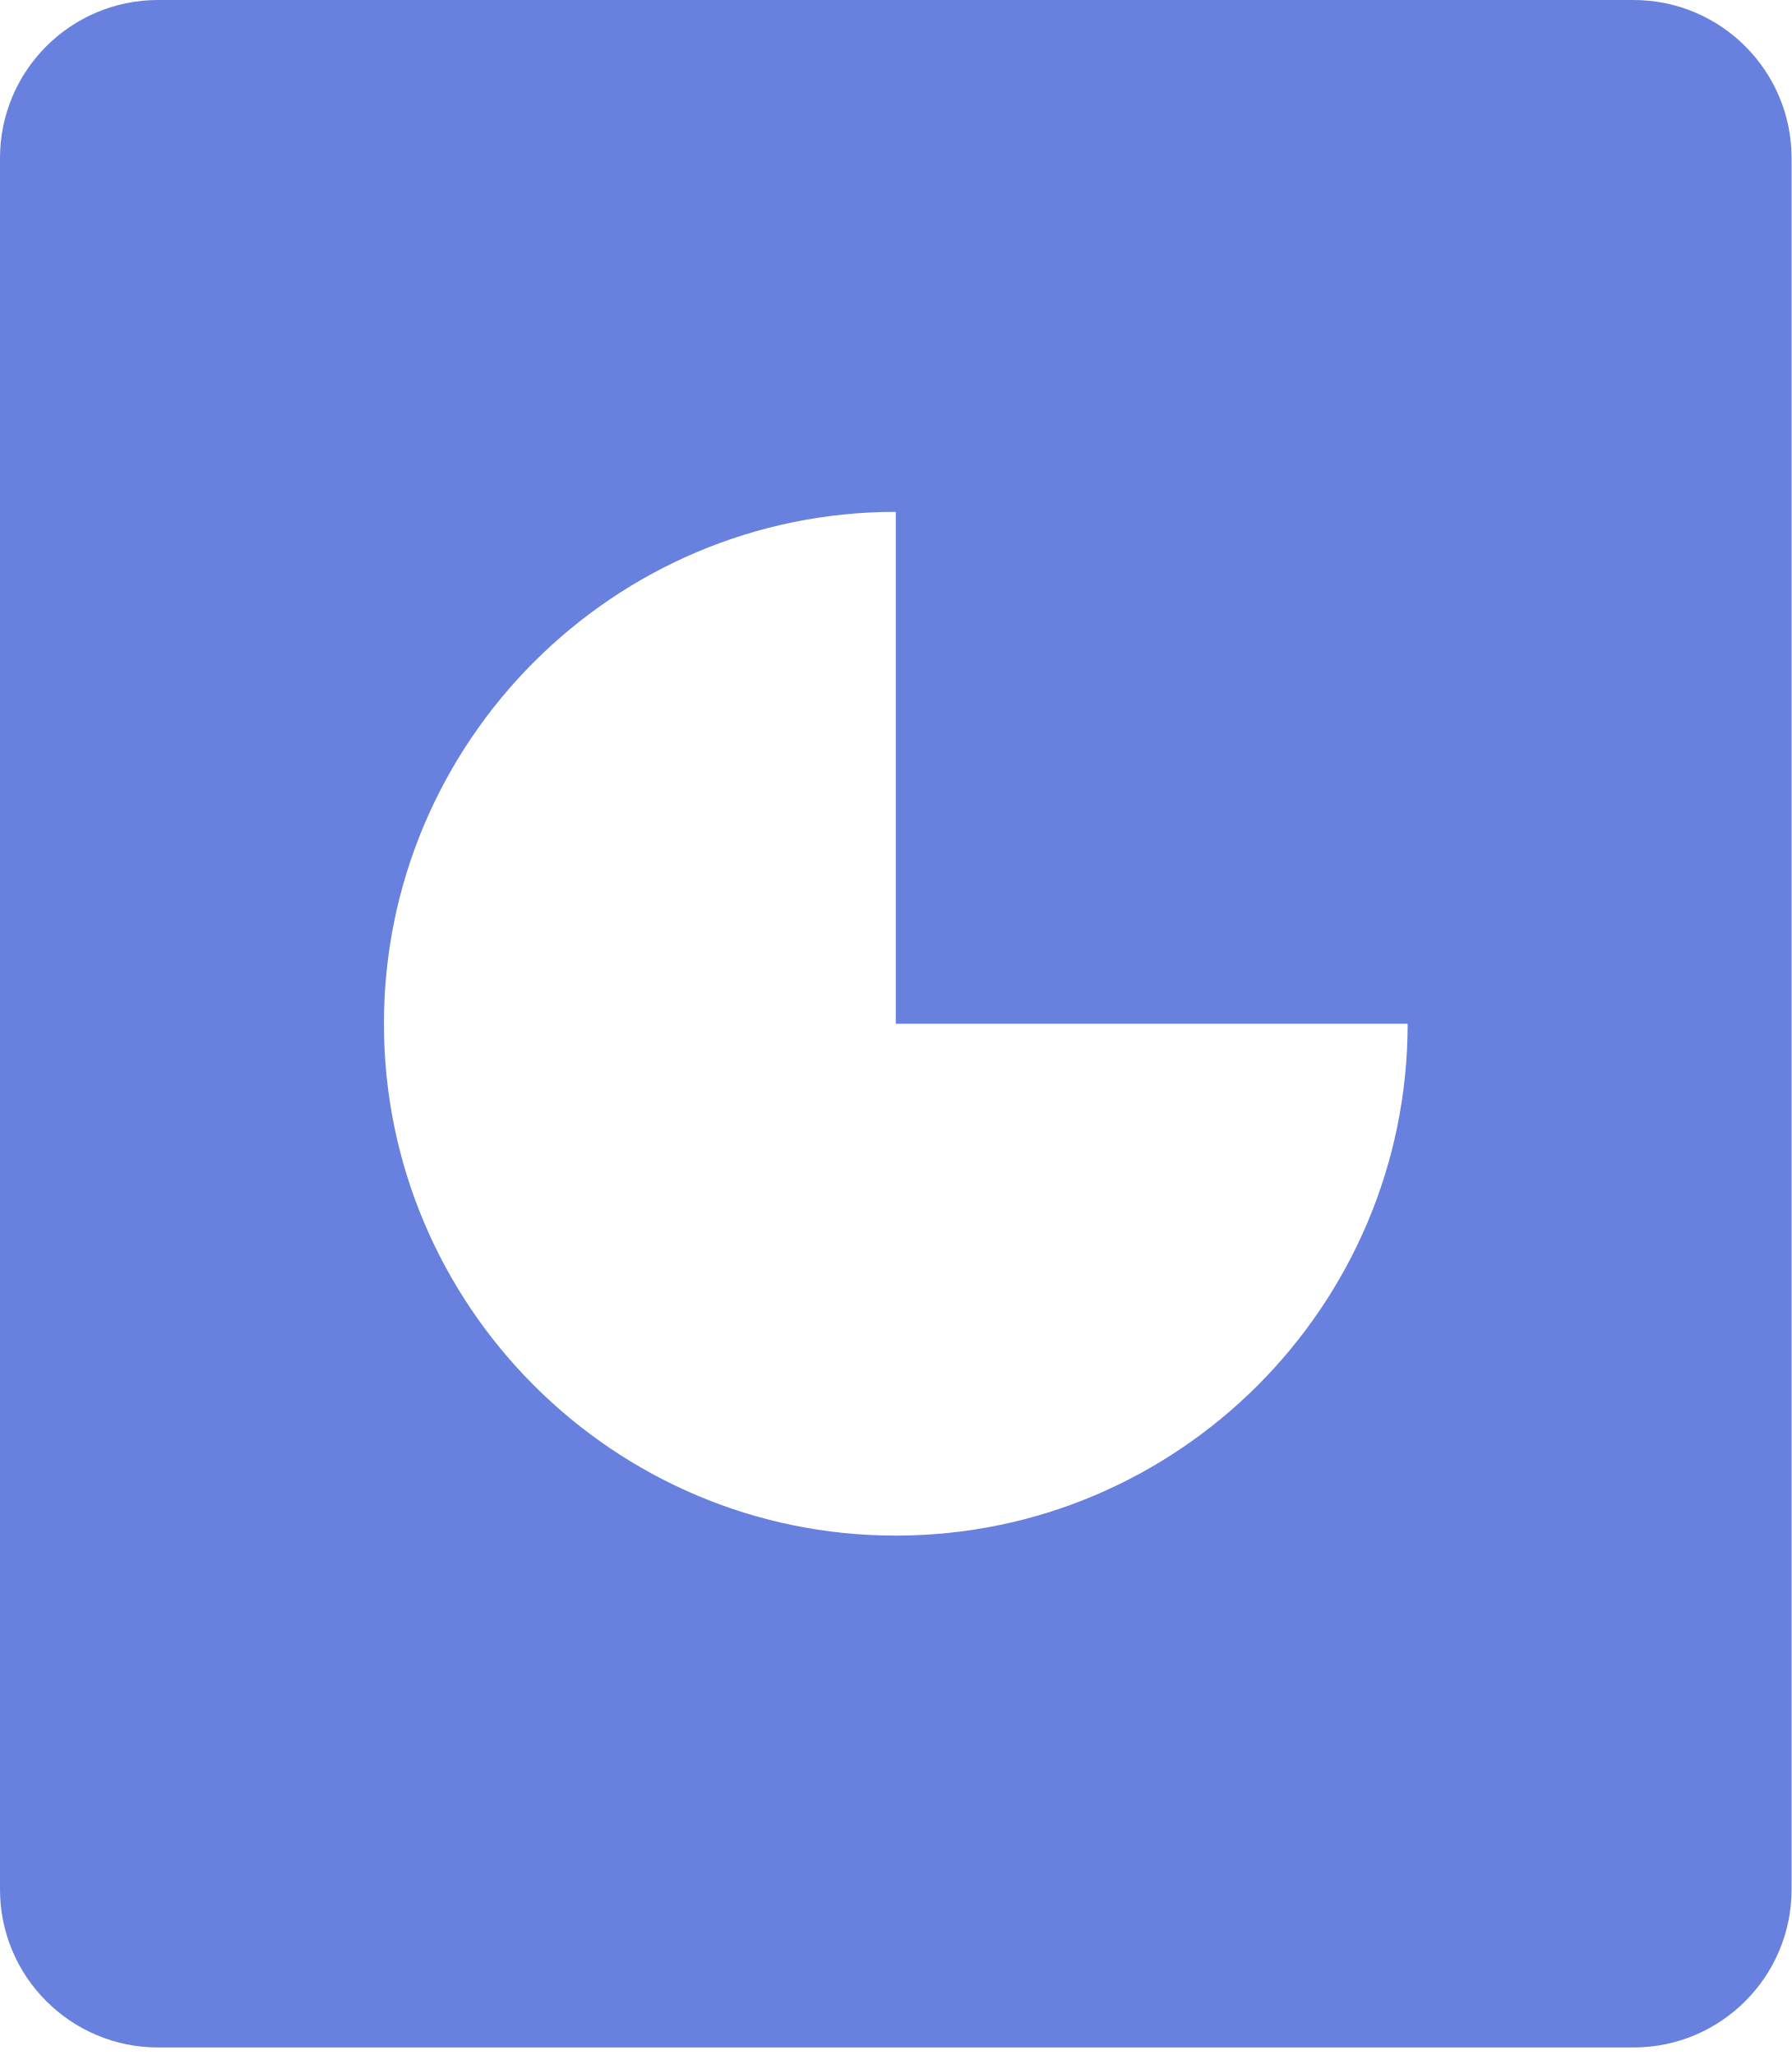
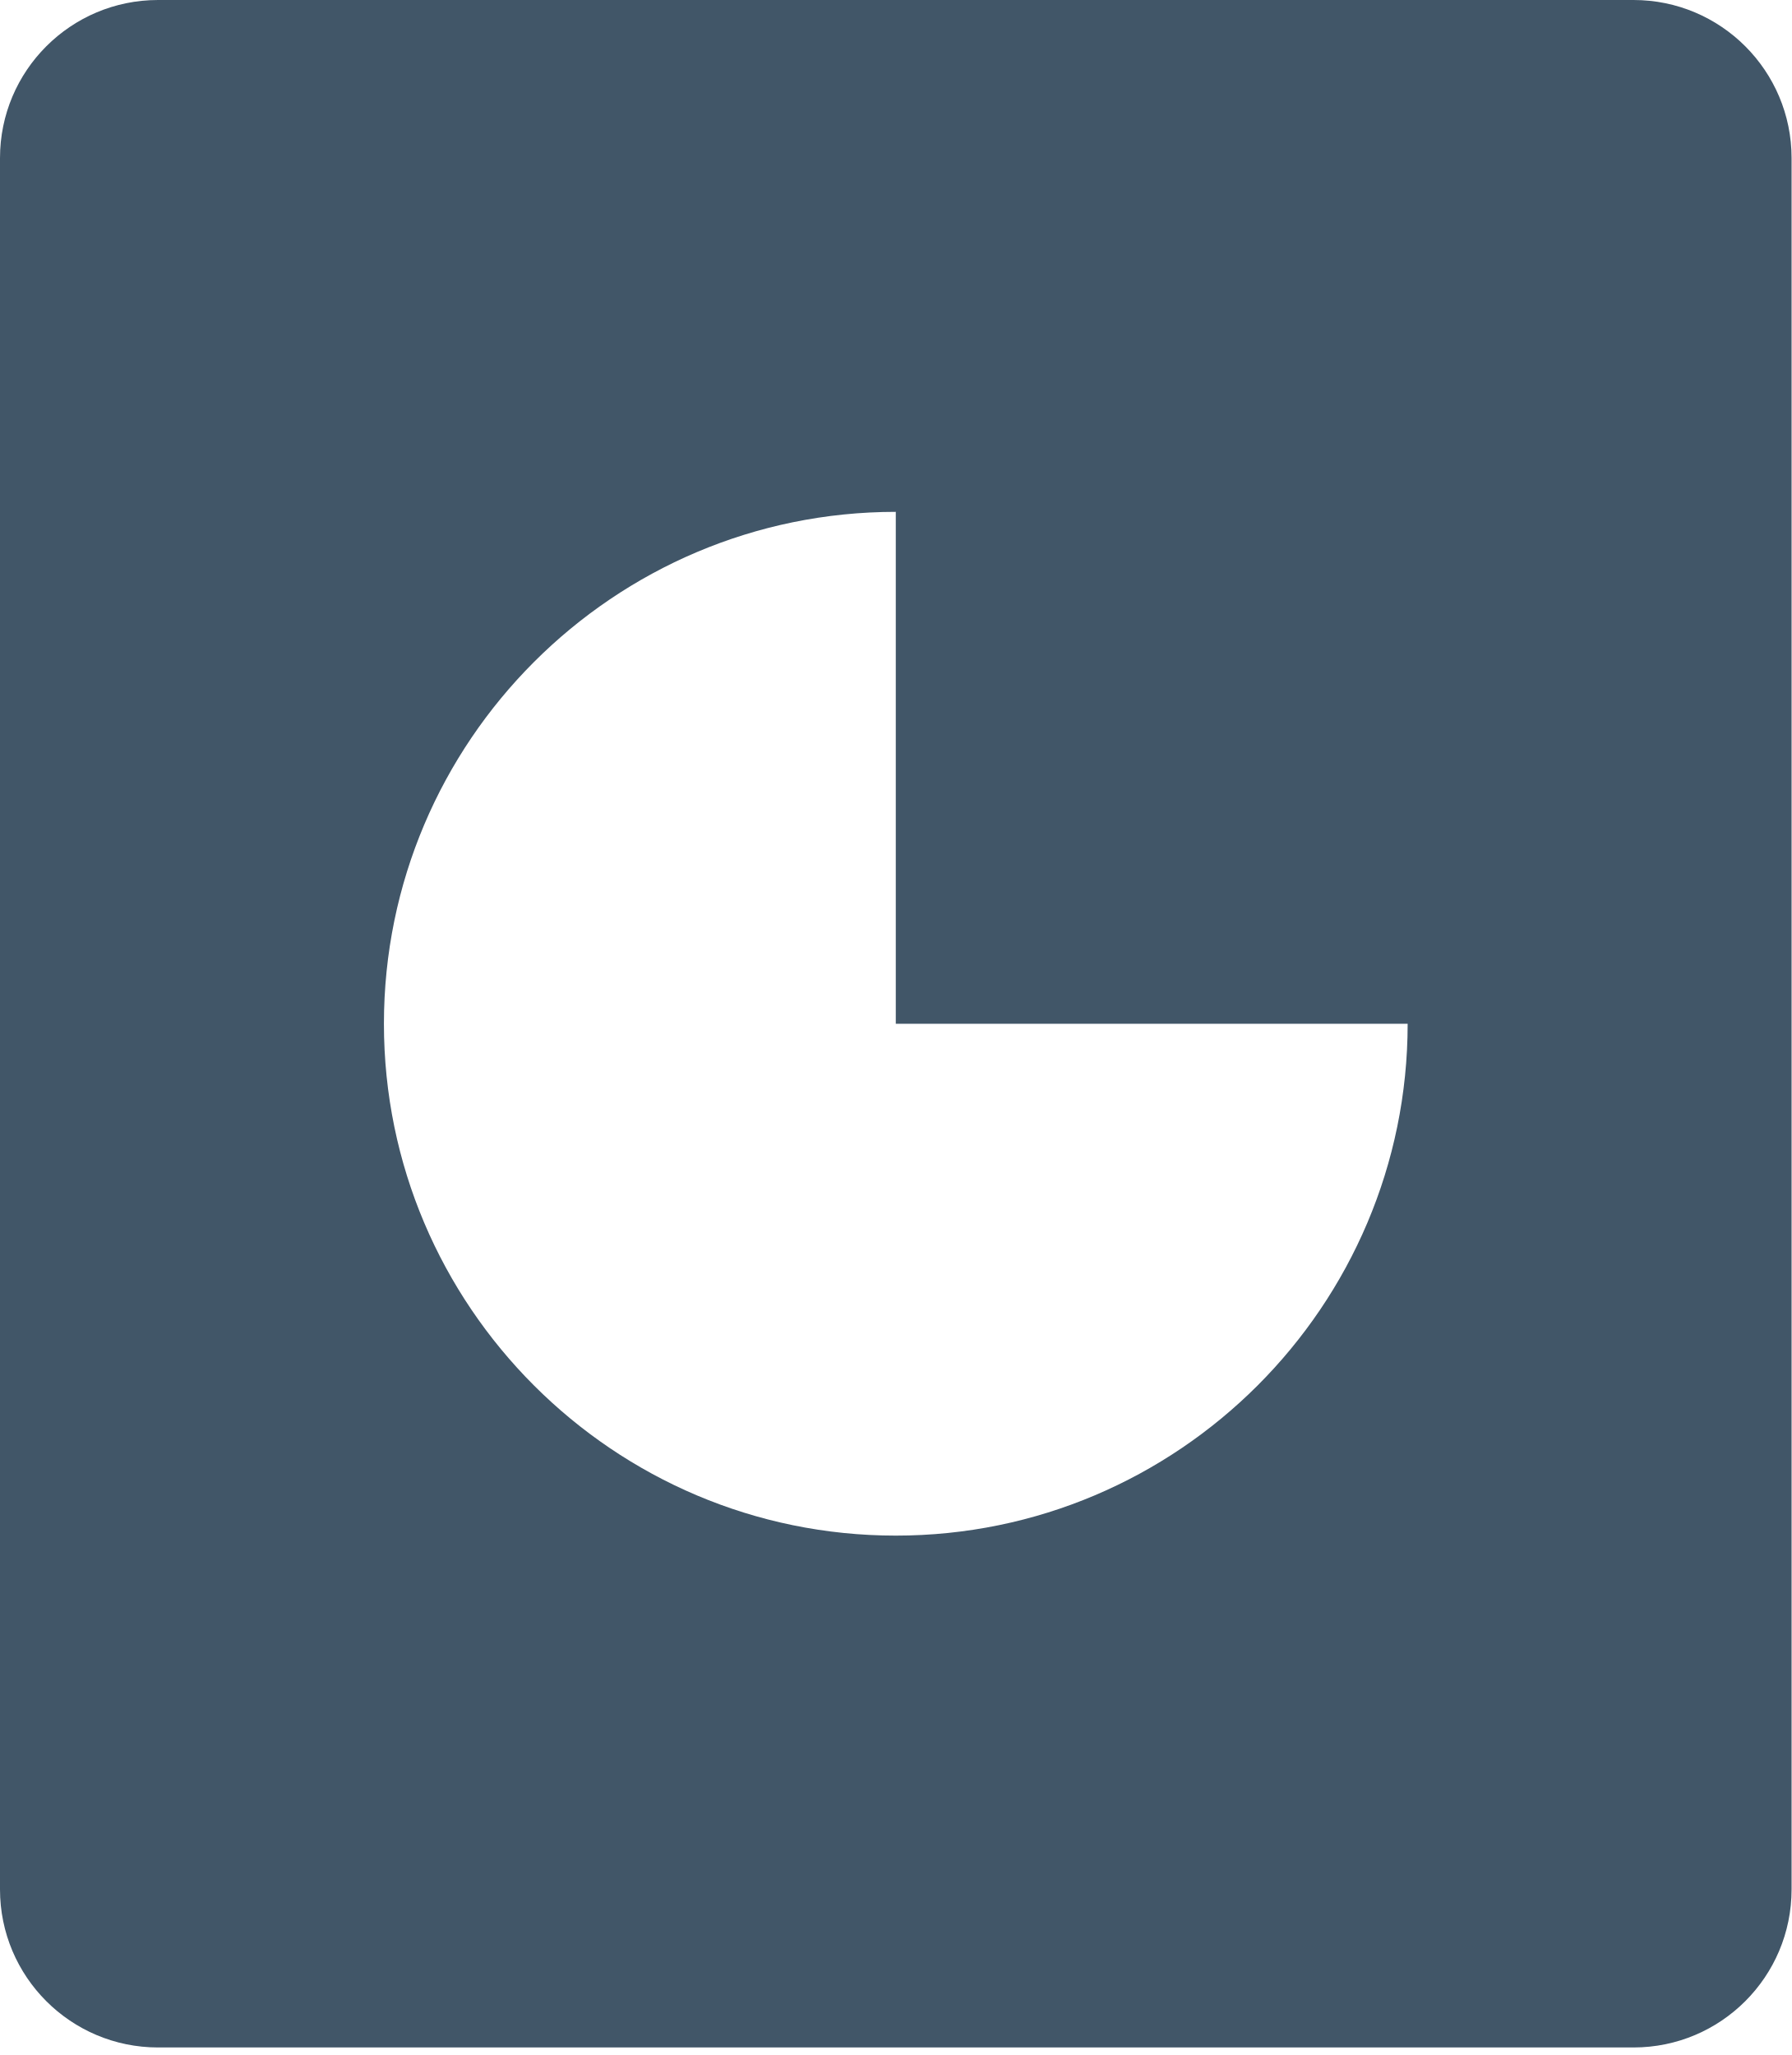
<svg xmlns="http://www.w3.org/2000/svg" viewBox="0 0 34 39">
-   <path fill="#6881DF" d="M0,3 L0,35.857 C2.02906125e-16,37.514 1.343,38.857 3,38.857 L31,38.857 C32.657,38.857 34,37.514 34,35.857 L34,3 C34,1.343 32.657,-2.20865612e-11 31,-2.20877285e-11 L3,-2.20877285e-11 C1.343,-2.20874241e-11 -2.02906125e-16,1.343 0,3 Z M17,29.143 C11.644,29.143 7.286,24.785 7.286,19.429 C7.286,14.072 11.644,9.714 17,9.714 L17,19.429 L26.714,19.429 C26.714,24.785 22.356,29.143 17,29.143 Z" />
+   <path fill="#415668" d="M0,3 L0,35.857 C2.02906125e-16,37.514 1.343,38.857 3,38.857 L31,38.857 C32.657,38.857 34,37.514 34,35.857 L34,3 C34,1.343 32.657,-2.20865612e-11 31,-2.20877285e-11 L3,-2.20877285e-11 C1.343,-2.20874241e-11 -2.02906125e-16,1.343 0,3 Z M17,29.143 C11.644,29.143 7.286,24.785 7.286,19.429 C7.286,14.072 11.644,9.714 17,9.714 L17,19.429 L26.714,19.429 C26.714,24.785 22.356,29.143 17,29.143 Z" />
</svg>
